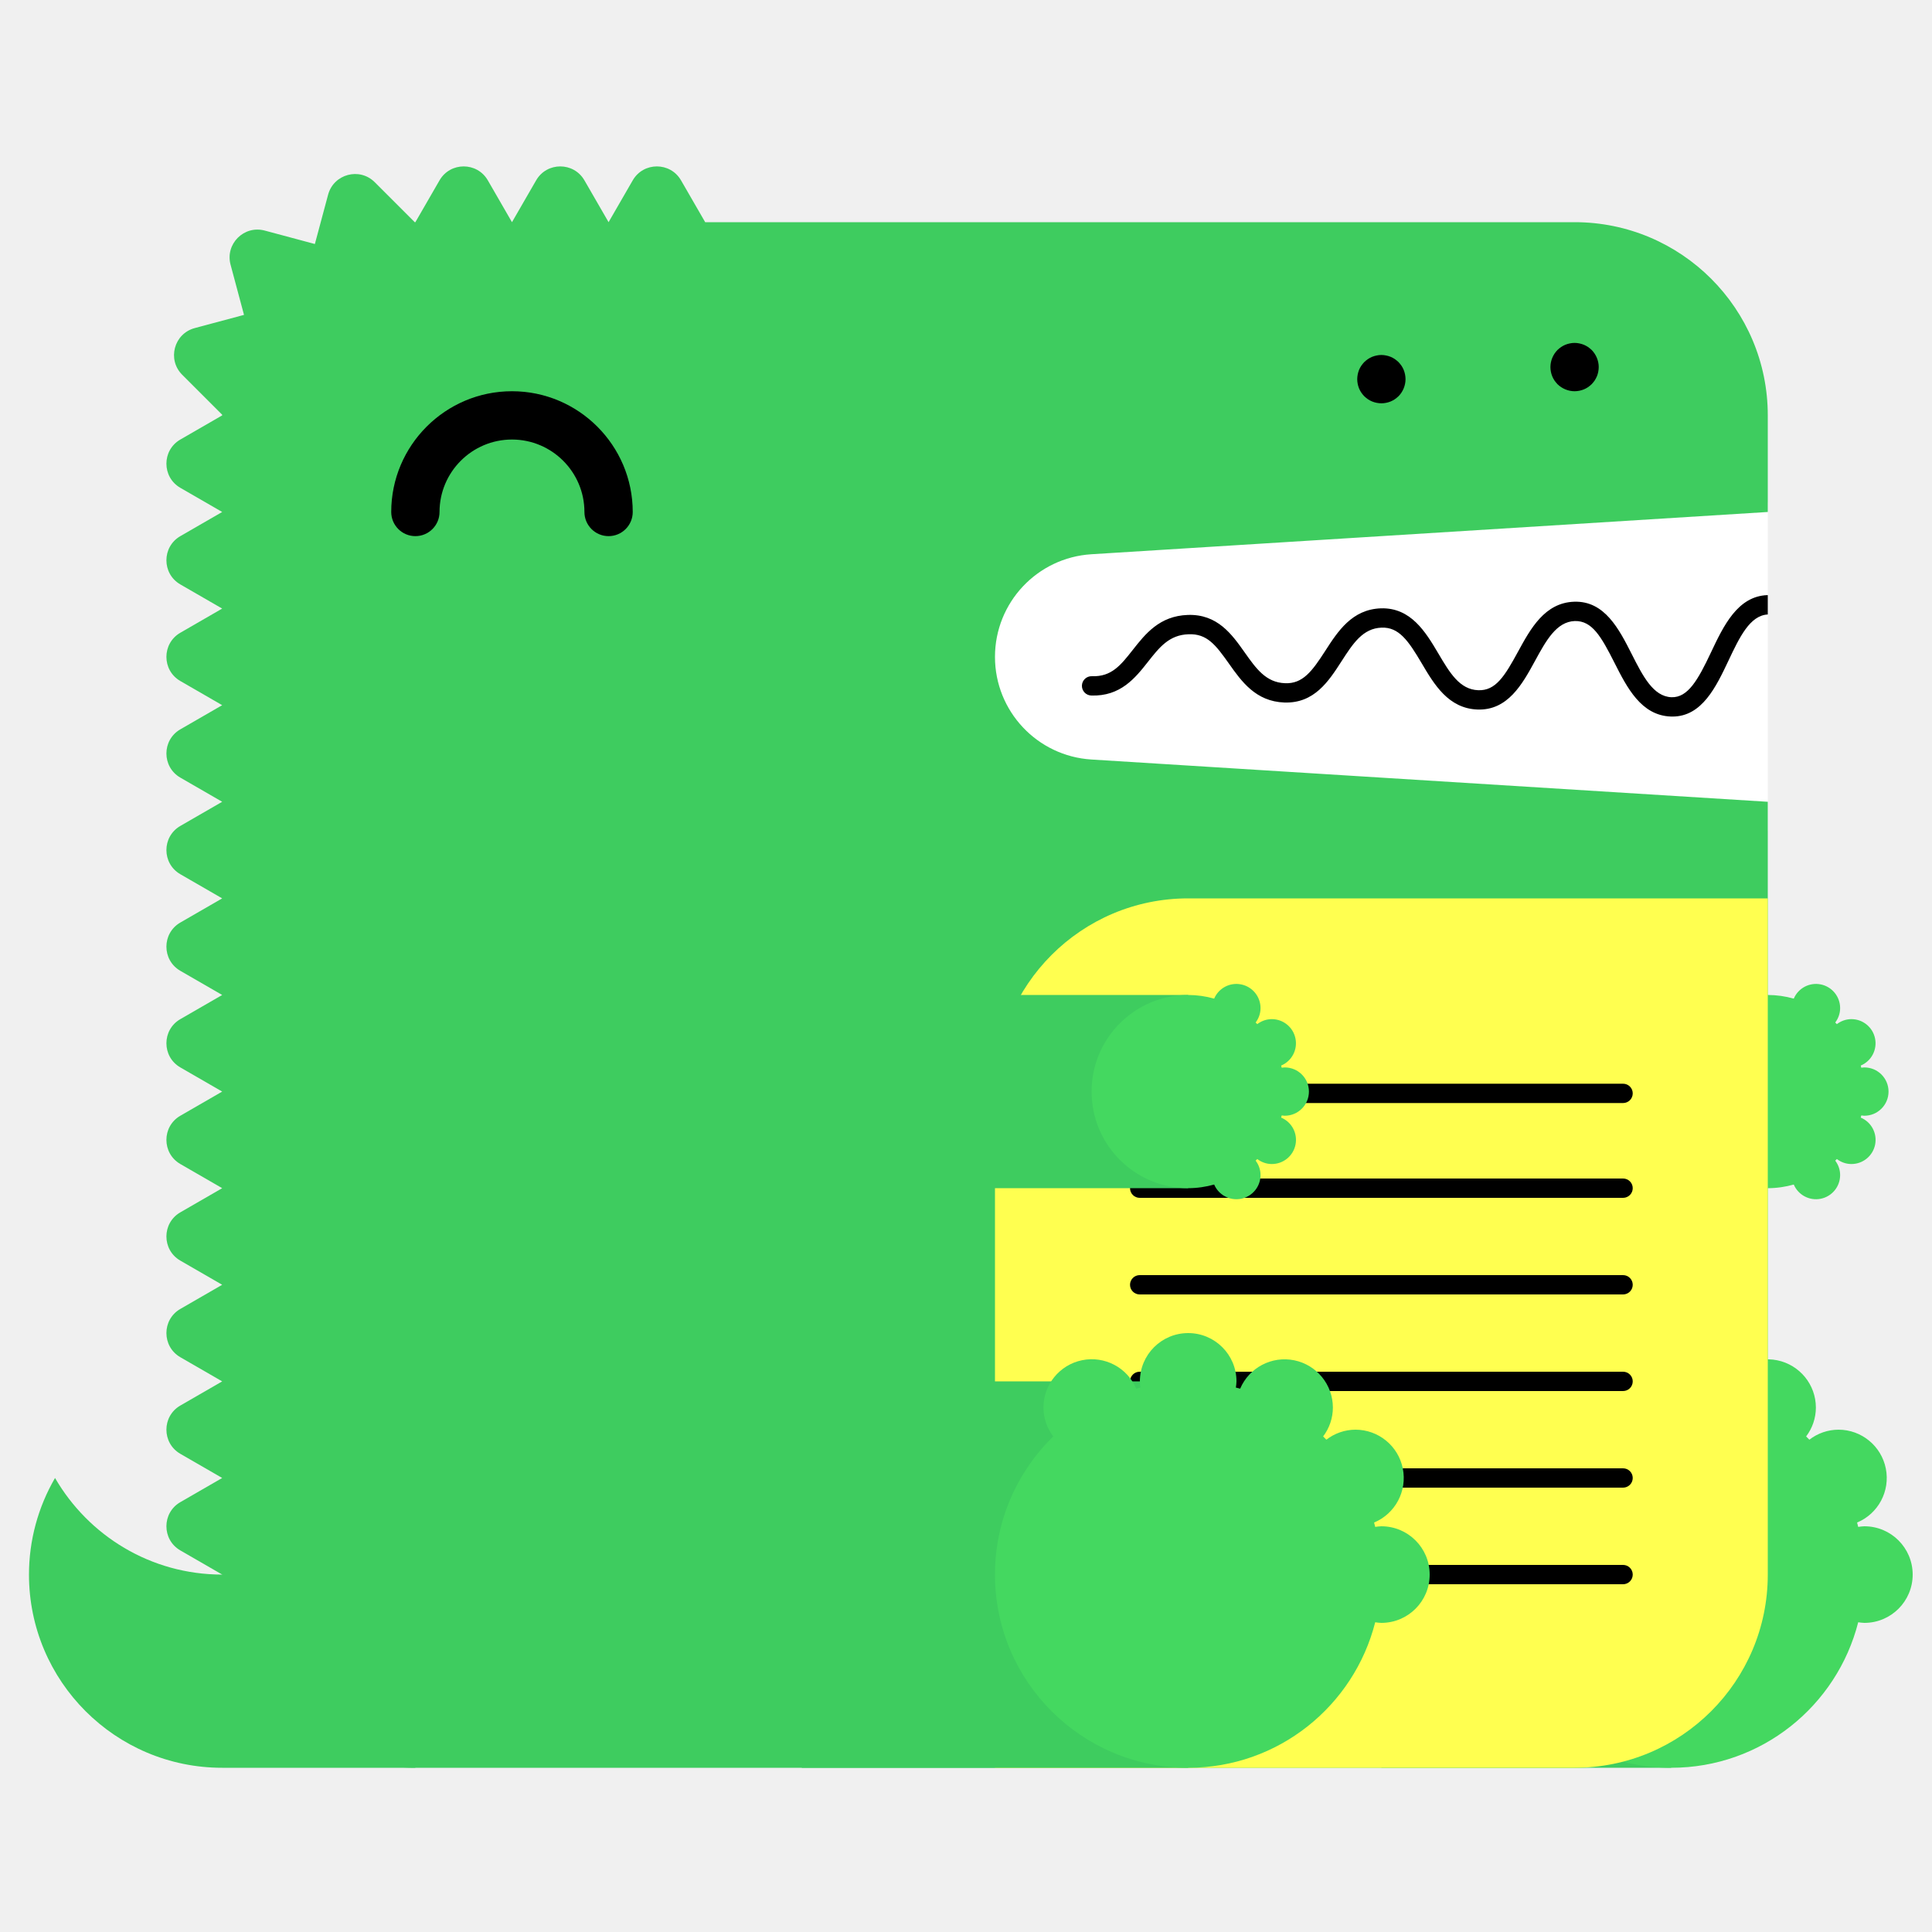
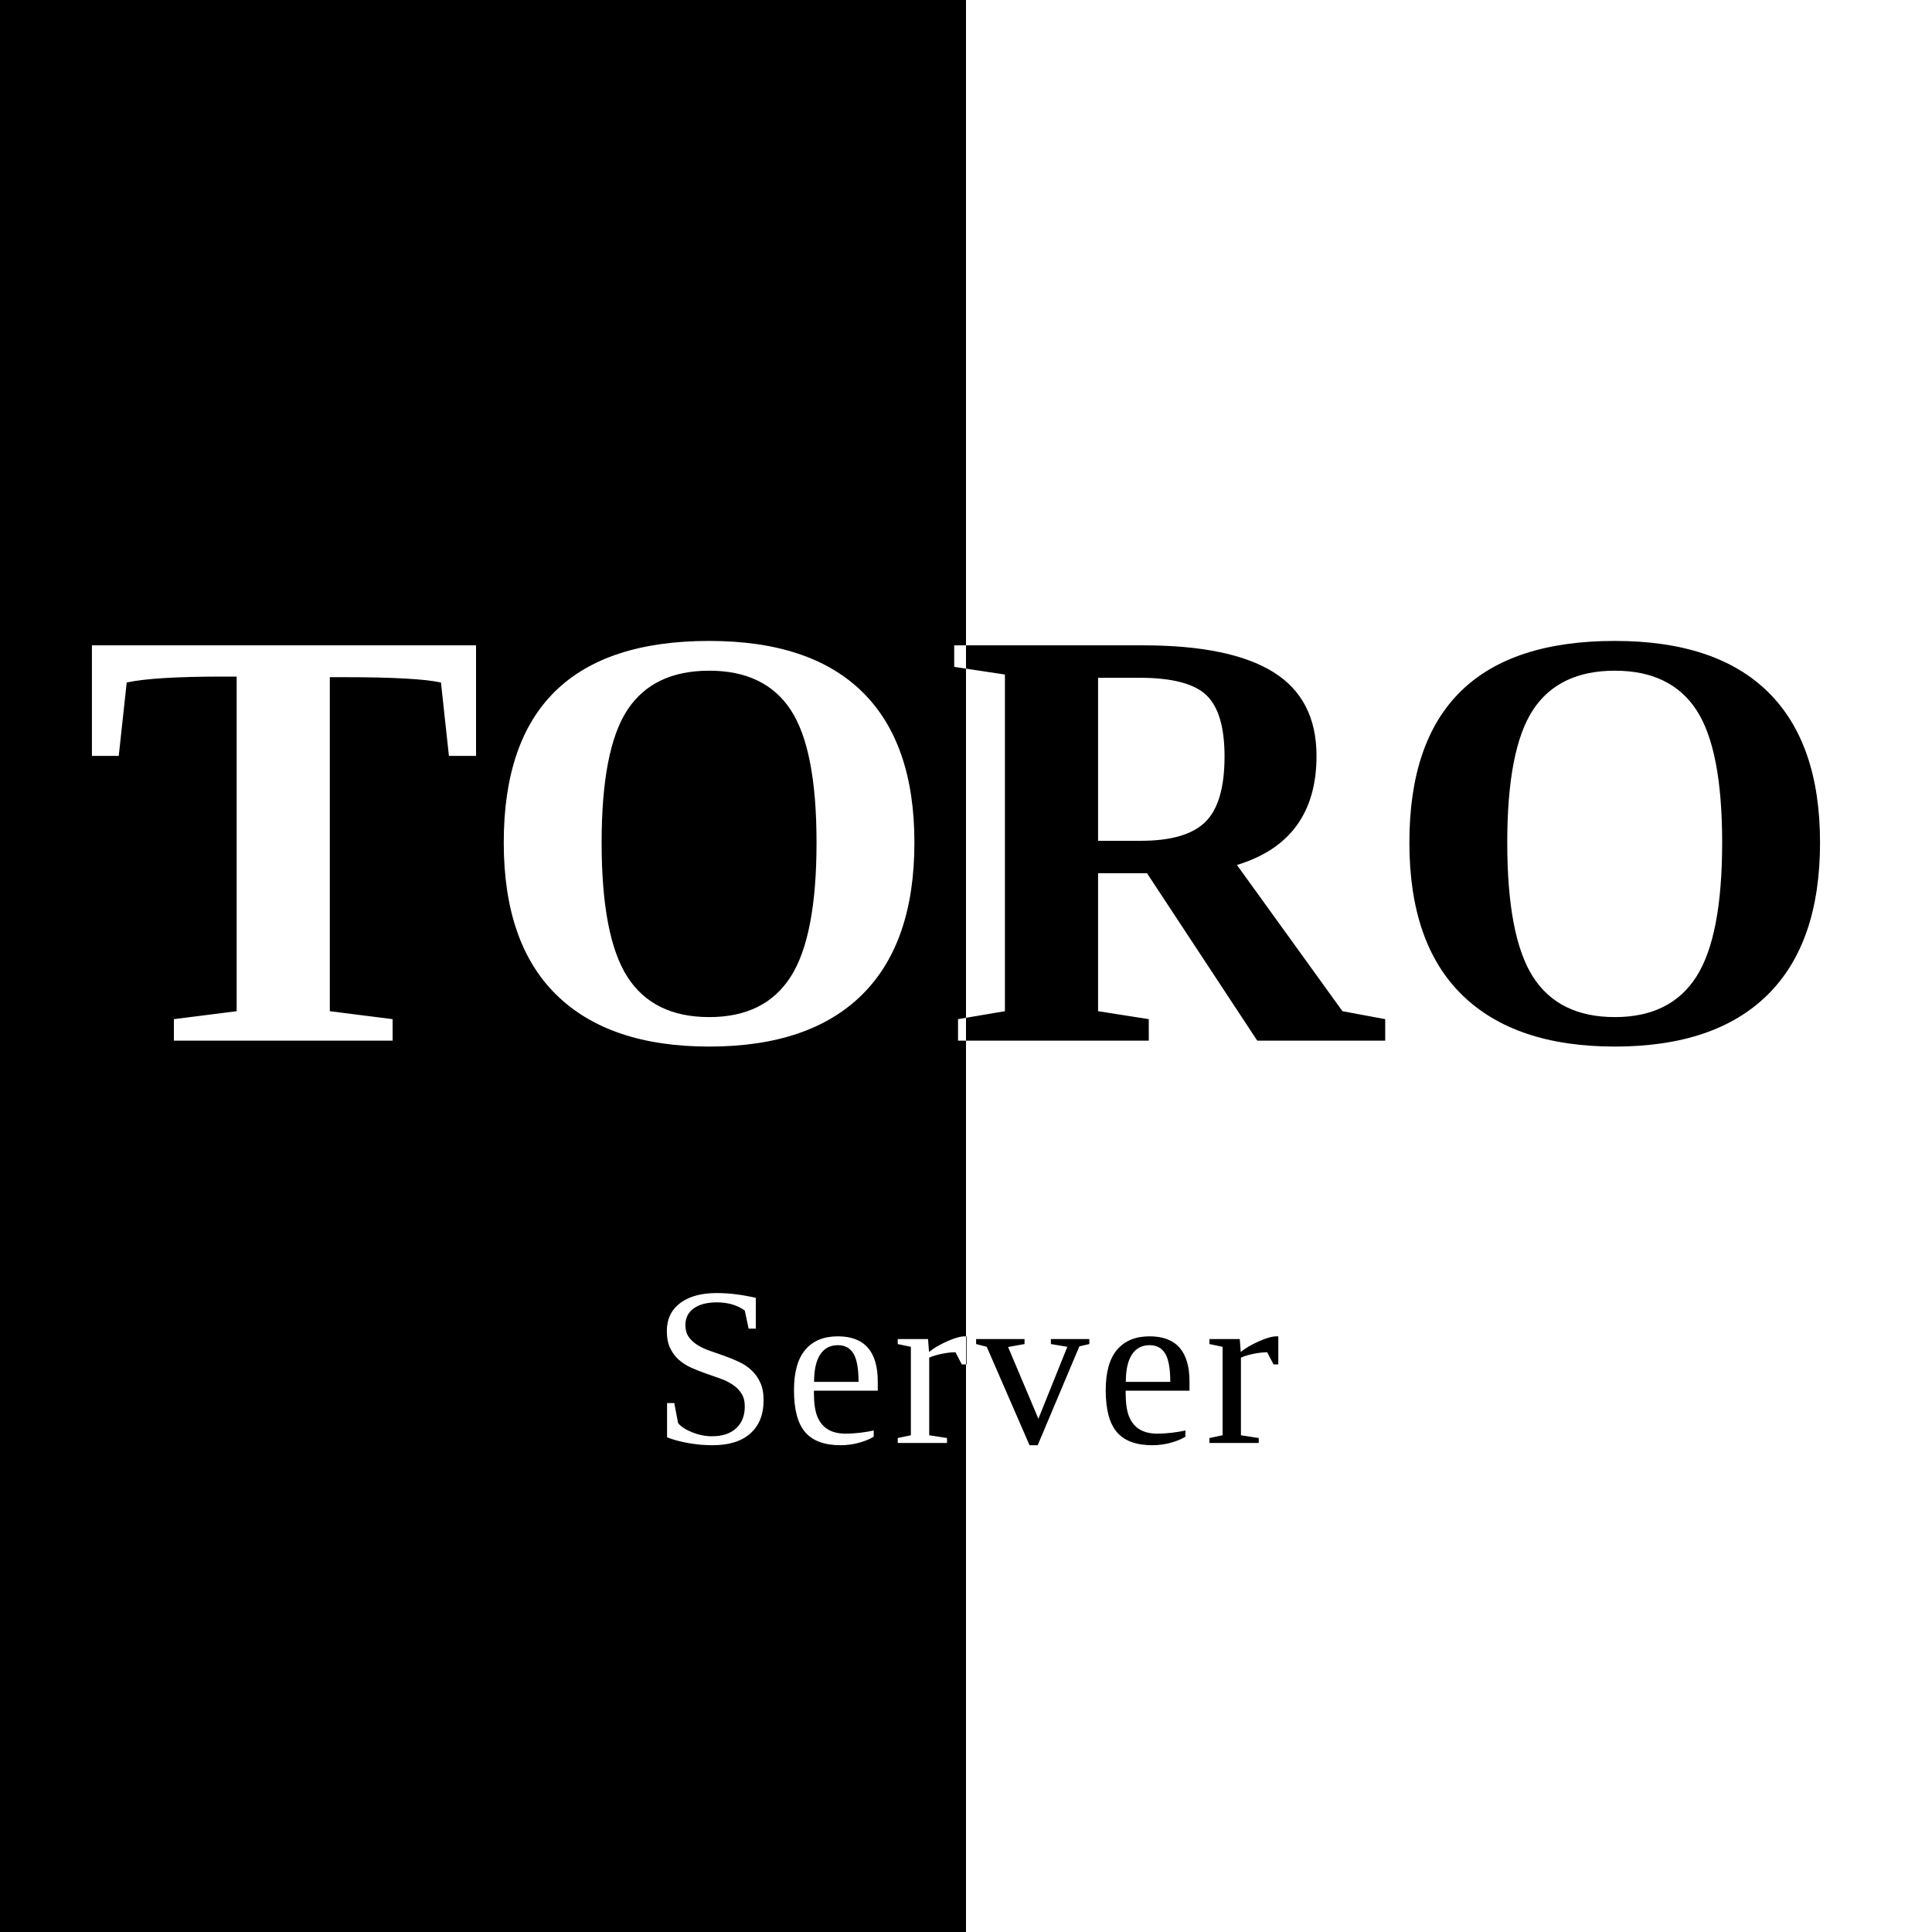
- <svg xmlns="http://www.w3.org/2000/svg" width="200" height="200" viewBox="0 0 200 200">
-   <g fill="none" fill-rule="evenodd">
-     <path fill="#FFF" d="M99 52h84v34H99z" />
-     <path d="M23 163c-7.398 0-13.843-4.027-17.303-10A19.886 19.886 0 0 0 3 163c0 11.046 8.954 20 20 20h20v-20H23z" fill="#3ECC5F" />
-     <path d="M112.98 57.376L183 53V43c0-11.046-8.954-20-20-20H73l-2.5-4.33c-1.112-1.925-3.889-1.925-5 0L63 23l-2.5-4.33c-1.111-1.925-3.889-1.925-5 0L53 23l-2.5-4.33c-1.111-1.925-3.889-1.925-5 0L43 23c-.022 0-.042.003-.065.003l-4.142-4.141c-1.57-1.571-4.252-.853-4.828 1.294l-1.369 5.104-5.192-1.392c-2.148-.575-4.111 1.389-3.535 3.536l1.39 5.193-5.102 1.367c-2.148.576-2.867 3.259-1.296 4.83l4.142 4.142c0 .021-.003.042-.003.064l-4.33 2.5c-1.925 1.111-1.925 3.889 0 5L23 53l-4.33 2.5c-1.925 1.111-1.925 3.889 0 5L23 63l-4.33 2.5c-1.925 1.111-1.925 3.889 0 5L23 73l-4.33 2.5c-1.925 1.111-1.925 3.889 0 5L23 83l-4.33 2.5c-1.925 1.111-1.925 3.889 0 5L23 93l-4.33 2.5c-1.925 1.111-1.925 3.889 0 5L23 103l-4.33 2.5c-1.925 1.111-1.925 3.889 0 5L23 113l-4.33 2.5c-1.925 1.111-1.925 3.889 0 5L23 123l-4.33 2.5c-1.925 1.111-1.925 3.889 0 5L23 133l-4.33 2.5c-1.925 1.111-1.925 3.889 0 5L23 143l-4.33 2.5c-1.925 1.111-1.925 3.889 0 5L23 153l-4.33 2.5c-1.925 1.111-1.925 3.889 0 5L23 163c0 11.046 8.954 20 20 20h120c11.046 0 20-8.954 20-20V83l-70.02-4.376A10.645 10.645 0 0 1 103 68c0-5.621 4.37-10.273 9.98-10.624" fill="#3ECC5F" />
-     <path fill="#3ECC5F" d="M143 183h30v-40h-30z" />
-     <path d="M193 158c-.219 0-.428.037-.639.064-.038-.15-.074-.301-.116-.451A5 5 0 0 0 190.32 148a4.96 4.96 0 0 0-3.016 1.036 26.531 26.531 0 0 0-.335-.336 4.955 4.955 0 0 0 1.011-2.987 5 5 0 0 0-9.599-1.959c-.148-.042-.297-.077-.445-.115.027-.211.064-.42.064-.639a5 5 0 0 0-5-5 5 5 0 0 0-5 5c0 .219.037.428.064.639-.148.038-.297.073-.445.115a4.998 4.998 0 0 0-9.599 1.959c0 1.125.384 2.151 1.011 2.987-3.717 3.632-6.031 8.693-6.031 14.3 0 11.046 8.954 20 20 20 9.339 0 17.16-6.41 19.361-15.064.211.027.42.064.639.064a5 5 0 0 0 5-5 5 5 0 0 0-5-5" fill="#44D860" />
-     <path fill="#3ECC5F" d="M153 123h30v-20h-30z" />
-     <path d="M193 115.5a2.5 2.5 0 1 0 0-5c-.109 0-.214.019-.319.032-.02-.075-.037-.15-.058-.225a2.501 2.501 0 0 0-.963-4.807c-.569 0-1.088.197-1.508.518a6.653 6.653 0 0 0-.168-.168c.314-.417.506-.931.506-1.494a2.5 2.5 0 0 0-4.8-.979A9.987 9.987 0 0 0 183 103c-5.522 0-10 4.478-10 10s4.478 10 10 10c.934 0 1.833-.138 2.69-.377a2.5 2.5 0 0 0 4.8-.979c0-.563-.192-1.077-.506-1.494.057-.055.113-.111.168-.168.42.321.939.518 1.508.518a2.5 2.5 0 0 0 .963-4.807c.021-.074.038-.15.058-.225.105.013.21.032.319.032" fill="#44D860" />
-     <path d="M63 55.5a2.5 2.5 0 0 1-2.5-2.5c0-4.136-3.364-7.5-7.5-7.5s-7.5 3.364-7.5 7.5a2.5 2.5 0 1 1-5 0c0-6.893 5.607-12.5 12.5-12.5S65.5 46.107 65.5 53a2.5 2.5 0 0 1-2.5 2.5" fill="#000" />
-     <path d="M103 183h60c11.046 0 20-8.954 20-20V93h-60c-11.046 0-20 8.954-20 20v70z" fill="#FFFF50" />
-     <path d="M168.02 124h-50.04a1 1 0 1 1 0-2h50.04a1 1 0 1 1 0 2m0 20h-50.04a1 1 0 1 1 0-2h50.04a1 1 0 1 1 0 2m0 20h-50.04a1 1 0 1 1 0-2h50.04a1 1 0 1 1 0 2m0-49.814h-50.04a1 1 0 1 1 0-2h50.04a1 1 0 1 1 0 2m0 19.814h-50.04a1 1 0 1 1 0-2h50.04a1 1 0 1 1 0 2m0 20h-50.04a1 1 0 1 1 0-2h50.04a1 1 0 1 1 0 2M183 61.611c-.012 0-.022-.006-.034-.005-3.09.105-4.552 3.196-5.842 5.923-1.346 2.85-2.387 4.703-4.093 4.647-1.889-.068-2.969-2.202-4.113-4.46-1.314-2.594-2.814-5.536-5.963-5.426-3.046.104-4.513 2.794-5.807 5.167-1.377 2.528-2.314 4.065-4.121 3.994-1.927-.07-2.951-1.805-4.136-3.813-1.321-2.236-2.848-4.75-5.936-4.664-2.994.103-4.465 2.385-5.763 4.4-1.373 2.13-2.335 3.428-4.165 3.351-1.973-.07-2.992-1.51-4.171-3.177-1.324-1.873-2.816-3.993-5.895-3.89-2.928.1-4.399 1.97-5.696 3.618-1.232 1.564-2.194 2.802-4.229 2.724a1 1 0 0 0-.072 2c3.017.101 4.545-1.8 5.872-3.487 1.177-1.496 2.193-2.787 4.193-2.855 1.926-.082 2.829 1.115 4.195 3.045 1.297 1.834 2.769 3.914 5.731 4.021 3.103.104 4.596-2.215 5.918-4.267 1.182-1.834 2.202-3.417 4.15-3.484 1.793-.067 2.769 1.35 4.145 3.681 1.297 2.197 2.766 4.686 5.787 4.796 3.125.108 4.634-2.62 5.949-5.035 1.139-2.088 2.214-4.06 4.119-4.126 1.793-.042 2.728 1.595 4.111 4.33 1.292 2.553 2.757 5.445 5.825 5.556l.169.003c3.064 0 4.518-3.075 5.805-5.794 1.139-2.41 2.217-4.68 4.067-4.773v-2z" fill="#000" />
-     <path fill="#3ECC5F" d="M83 183h40v-40H83z" />
-     <path d="M143 158c-.219 0-.428.037-.639.064-.038-.15-.074-.301-.116-.451A5 5 0 0 0 140.32 148a4.96 4.96 0 0 0-3.016 1.036 26.531 26.531 0 0 0-.335-.336 4.955 4.955 0 0 0 1.011-2.987 5 5 0 0 0-9.599-1.959c-.148-.042-.297-.077-.445-.115.027-.211.064-.42.064-.639a5 5 0 0 0-5-5 5 5 0 0 0-5 5c0 .219.037.428.064.639-.148.038-.297.073-.445.115a4.998 4.998 0 0 0-9.599 1.959c0 1.125.384 2.151 1.011 2.987-3.717 3.632-6.031 8.693-6.031 14.3 0 11.046 8.954 20 20 20 9.339 0 17.16-6.41 19.361-15.064.211.027.42.064.639.064a5 5 0 0 0 5-5 5 5 0 0 0-5-5" fill="#44D860" />
-     <path fill="#3ECC5F" d="M83 123h40v-20H83z" />
-     <path d="M133 115.5a2.5 2.5 0 1 0 0-5c-.109 0-.214.019-.319.032-.02-.075-.037-.15-.058-.225a2.501 2.501 0 0 0-.963-4.807c-.569 0-1.088.197-1.508.518a6.653 6.653 0 0 0-.168-.168c.314-.417.506-.931.506-1.494a2.5 2.5 0 0 0-4.8-.979A9.987 9.987 0 0 0 123 103c-5.522 0-10 4.478-10 10s4.478 10 10 10c.934 0 1.833-.138 2.69-.377a2.5 2.5 0 0 0 4.8-.979c0-.563-.192-1.077-.506-1.494.057-.055.113-.111.168-.168.42.321.939.518 1.508.518a2.5 2.5 0 0 0 .963-4.807c.021-.074.038-.15.058-.225.105.013.21.032.319.032" fill="#44D860" />
-     <path d="M143 41.75c-.16 0-.33-.02-.49-.05a2.52 2.52 0 0 1-.47-.14c-.15-.06-.29-.14-.431-.23-.13-.09-.259-.2-.38-.31-.109-.12-.219-.24-.309-.38s-.17-.28-.231-.43a2.619 2.619 0 0 1-.189-.96c0-.16.02-.33.05-.49.03-.16.08-.31.139-.47.061-.15.141-.29.231-.43.09-.13.2-.26.309-.38.121-.11.25-.22.38-.31.141-.09.281-.17.431-.23.149-.06.31-.11.47-.14.32-.07.65-.07.98 0 .159.03.32.08.47.14.149.06.29.14.43.23.13.09.259.2.38.31.11.12.22.25.31.38.09.14.17.28.23.43.06.16.11.31.14.47.029.16.05.33.05.49 0 .66-.271 1.31-.73 1.77-.121.11-.25.22-.38.31-.14.09-.281.17-.43.23a2.565 2.565 0 0 1-.96.19m20-1.25c-.66 0-1.3-.27-1.771-.73a3.802 3.802 0 0 1-.309-.38c-.09-.14-.17-.28-.231-.43a2.619 2.619 0 0 1-.189-.96c0-.66.27-1.3.729-1.77.121-.11.25-.22.38-.31.141-.09.281-.17.431-.23.149-.06.31-.11.47-.14.32-.07.66-.07.98 0 .159.03.32.08.47.14.149.06.29.14.43.23.13.09.259.2.38.31.459.47.73 1.11.73 1.77 0 .16-.021.33-.05.49-.03.16-.08.32-.14.47-.07.15-.14.29-.23.43-.09.13-.2.26-.31.38-.121.11-.25.22-.38.31-.14.09-.281.17-.43.23a2.565 2.565 0 0 1-.96.19" fill="#000" />
+ <svg xmlns="http://www.w3.org/2000/svg" viewBox="0 0 512 512">
+   <defs>
+     <g id="logo-text">
+       <text x="50%" y="45%" font-family="'Times New Roman', Times, serif" font-weight="bold" font-size="160" text-anchor="middle" dominant-baseline="middle" letter-spacing="0">TORO</text>
+       <text x="50%" y="72%" font-family="'Times New Roman', Times, serif" font-weight="normal" font-size="60" text-anchor="middle" dominant-baseline="middle" letter-spacing="2">Server</text>
+     </g>
+     <clipPath id="clip-left">
+       <rect x="0" y="0" width="256" height="512" />
+     </clipPath>
+     <clipPath id="clip-right">
+       <rect x="256" y="0" width="256" height="512" />
+     </clipPath>
+   </defs>
+   <g clip-path="url(#clip-left)">
+     <rect x="0" y="0" width="512" height="512" fill="black" />
+     <use href="#logo-text" fill="white" />
+   </g>
+   <g clip-path="url(#clip-right)">
+     <rect x="0" y="0" width="512" height="512" fill="white" />
+     <use href="#logo-text" fill="black" />
  </g>
</svg>
